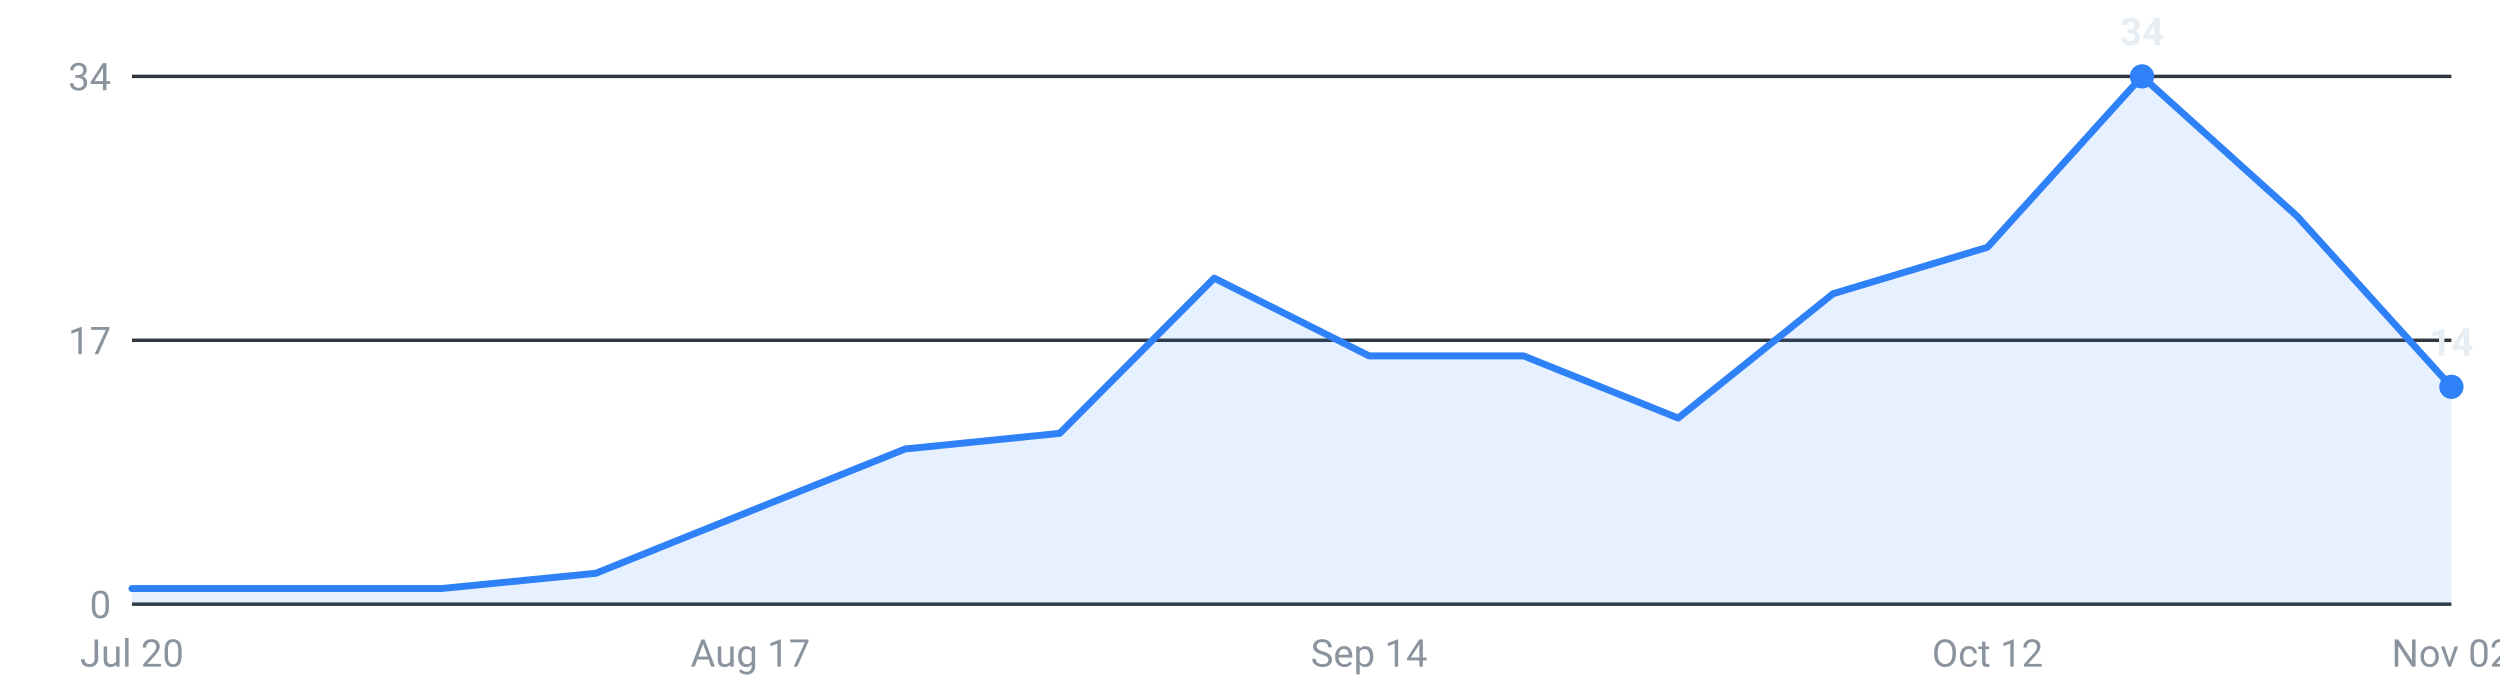
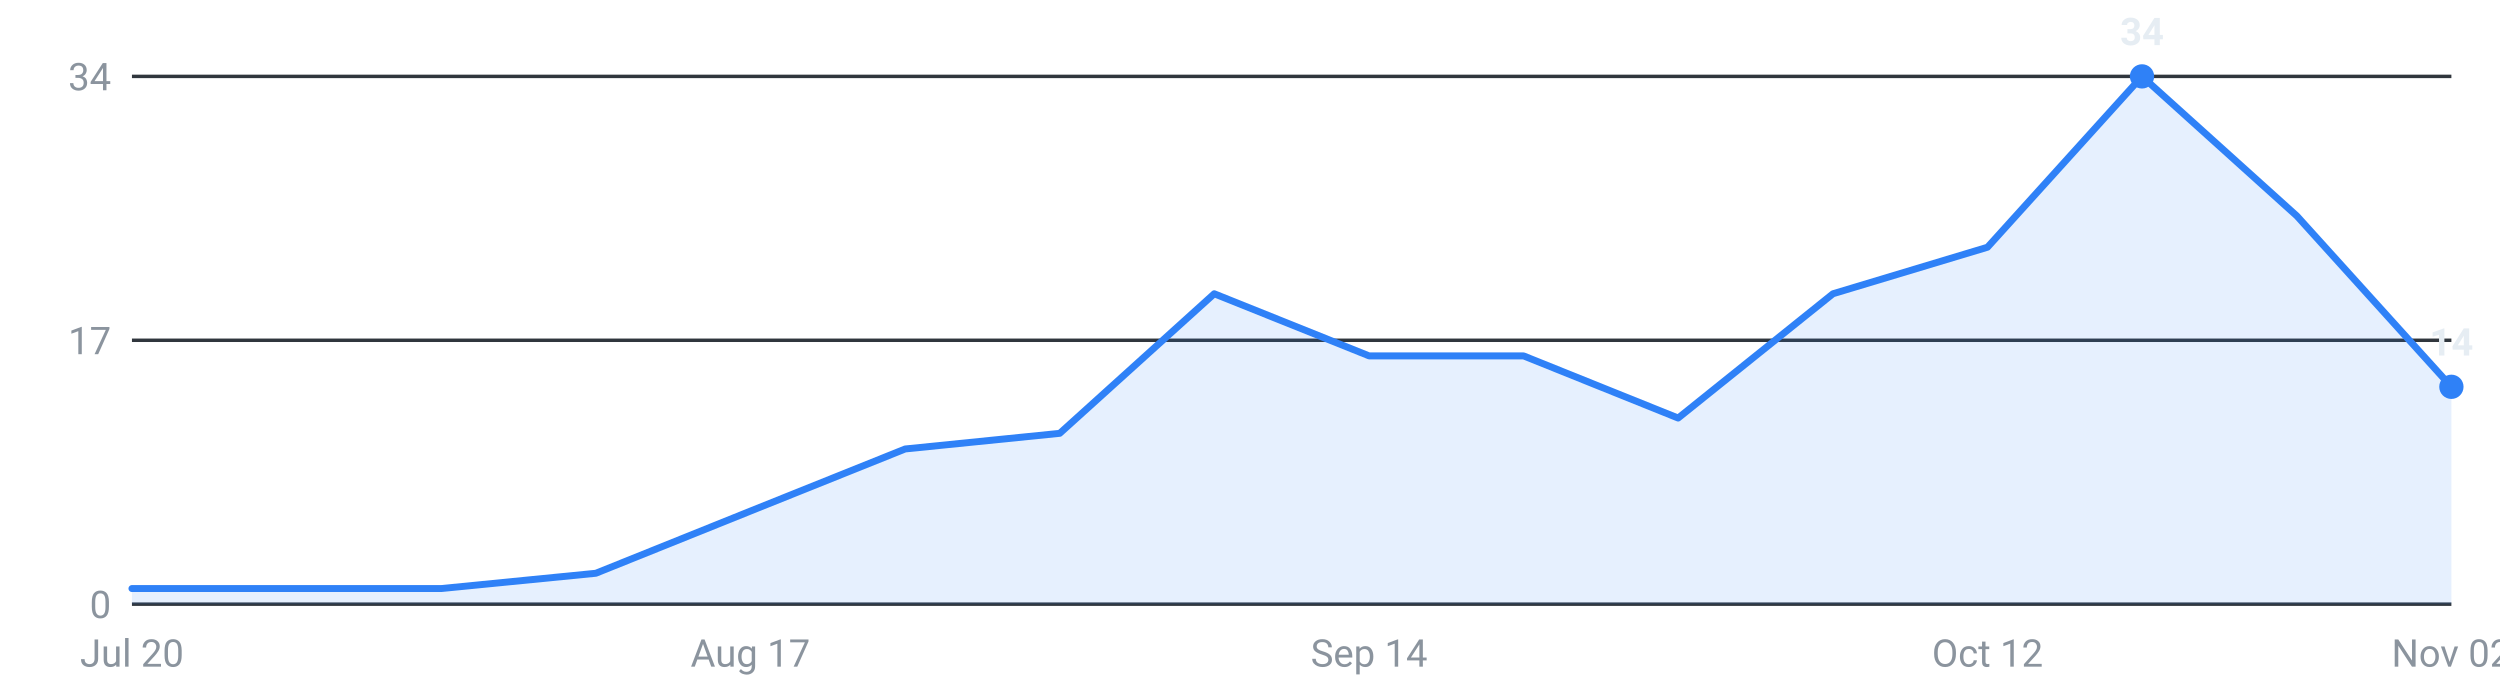
<svg xmlns="http://www.w3.org/2000/svg" viewBox="0 0 720 200" width="720" height="200" role="img" aria-label="Internships posted per week, last 16 weeks">
  <g font-family="-apple-system,Segoe UI,Roboto,sans-serif" font-size="11">
    <line x1="38" y1="174.0" x2="706" y2="174.0" stroke="#30363d" stroke-width="1" />
    <text x="32" y="178.0" text-anchor="end" fill="#8b949e">0</text>
    <line x1="38" y1="98.0" x2="706" y2="98.0" stroke="#30363d" stroke-width="1" />
    <text x="32" y="102.0" text-anchor="end" fill="#8b949e">17</text>
    <line x1="38" y1="22.0" x2="706" y2="22.0" stroke="#30363d" stroke-width="1" />
    <text x="32" y="26.0" text-anchor="end" fill="#8b949e">34</text>
-     <path d="M38.0,174 L38.0,169.5 L82.5,169.5 L127.1,169.5 L171.6,165.1 L216.1,147.2 L260.7,129.3 L305.2,124.8 L349.7,80.1 L394.3,102.5 L438.8,102.5 L483.3,120.4 L527.9,84.6 L572.4,71.2 L616.9,22.0 L661.5,62.2 L706.0,111.4 L706.0,174 Z" fill="#2f81f7" fill-opacity="0.12" />
-     <polyline points="38.0,169.5 82.5,169.5 127.1,169.5 171.6,165.1 216.1,147.2 260.7,129.3 305.2,124.8 349.7,80.1 394.3,102.5 438.8,102.5 483.3,120.4 527.9,84.6 572.4,71.2 616.9,22.0 661.5,62.2 706.0,111.4" fill="none" stroke="#2f81f7" stroke-width="2" stroke-linejoin="round" stroke-linecap="round" />
+     <path d="M38.0,174 L38.0,169.5 L82.5,169.5 L127.1,169.5 L171.6,165.1 L216.1,147.2 L260.7,129.3 L305.2,124.8 L349.7,84.6 L394.3,102.5 L438.8,102.5 L483.3,120.4 L527.9,84.6 L572.4,71.2 L616.9,22.0 L661.5,62.2 L706.0,111.4 L706.0,174 Z" fill="#2f81f7" fill-opacity="0.12" />
+     <polyline points="38.0,169.5 82.5,169.5 127.1,169.5 171.6,165.1 216.1,147.2 260.7,129.3 305.2,124.8 349.7,84.6 394.3,102.5 438.8,102.5 483.3,120.4 527.9,84.6 572.4,71.2 616.9,22.0 661.5,62.2 706.0,111.4" fill="none" stroke="#2f81f7" stroke-width="2" stroke-linejoin="round" stroke-linecap="round" />
    <circle cx="616.9" cy="22.0" r="3.5" fill="#2f81f7" />
    <text x="616.9" y="13.0" text-anchor="middle" fill="#e6edf3" font-weight="600">34</text>
    <circle cx="706.0" cy="111.4" r="3.5" fill="#2f81f7" />
    <text x="706.0" y="102.4" text-anchor="middle" fill="#e6edf3" font-weight="600">14</text>
    <text x="38.0" y="192" text-anchor="middle" fill="#8b949e">Jul 20</text>
    <text x="216.1" y="192" text-anchor="middle" fill="#8b949e">Aug 17</text>
    <text x="394.3" y="192" text-anchor="middle" fill="#8b949e">Sep 14</text>
    <text x="572.4" y="192" text-anchor="middle" fill="#8b949e">Oct 12</text>
    <text x="706.0" y="192" text-anchor="middle" fill="#8b949e">Nov 02</text>
  </g>
</svg>
